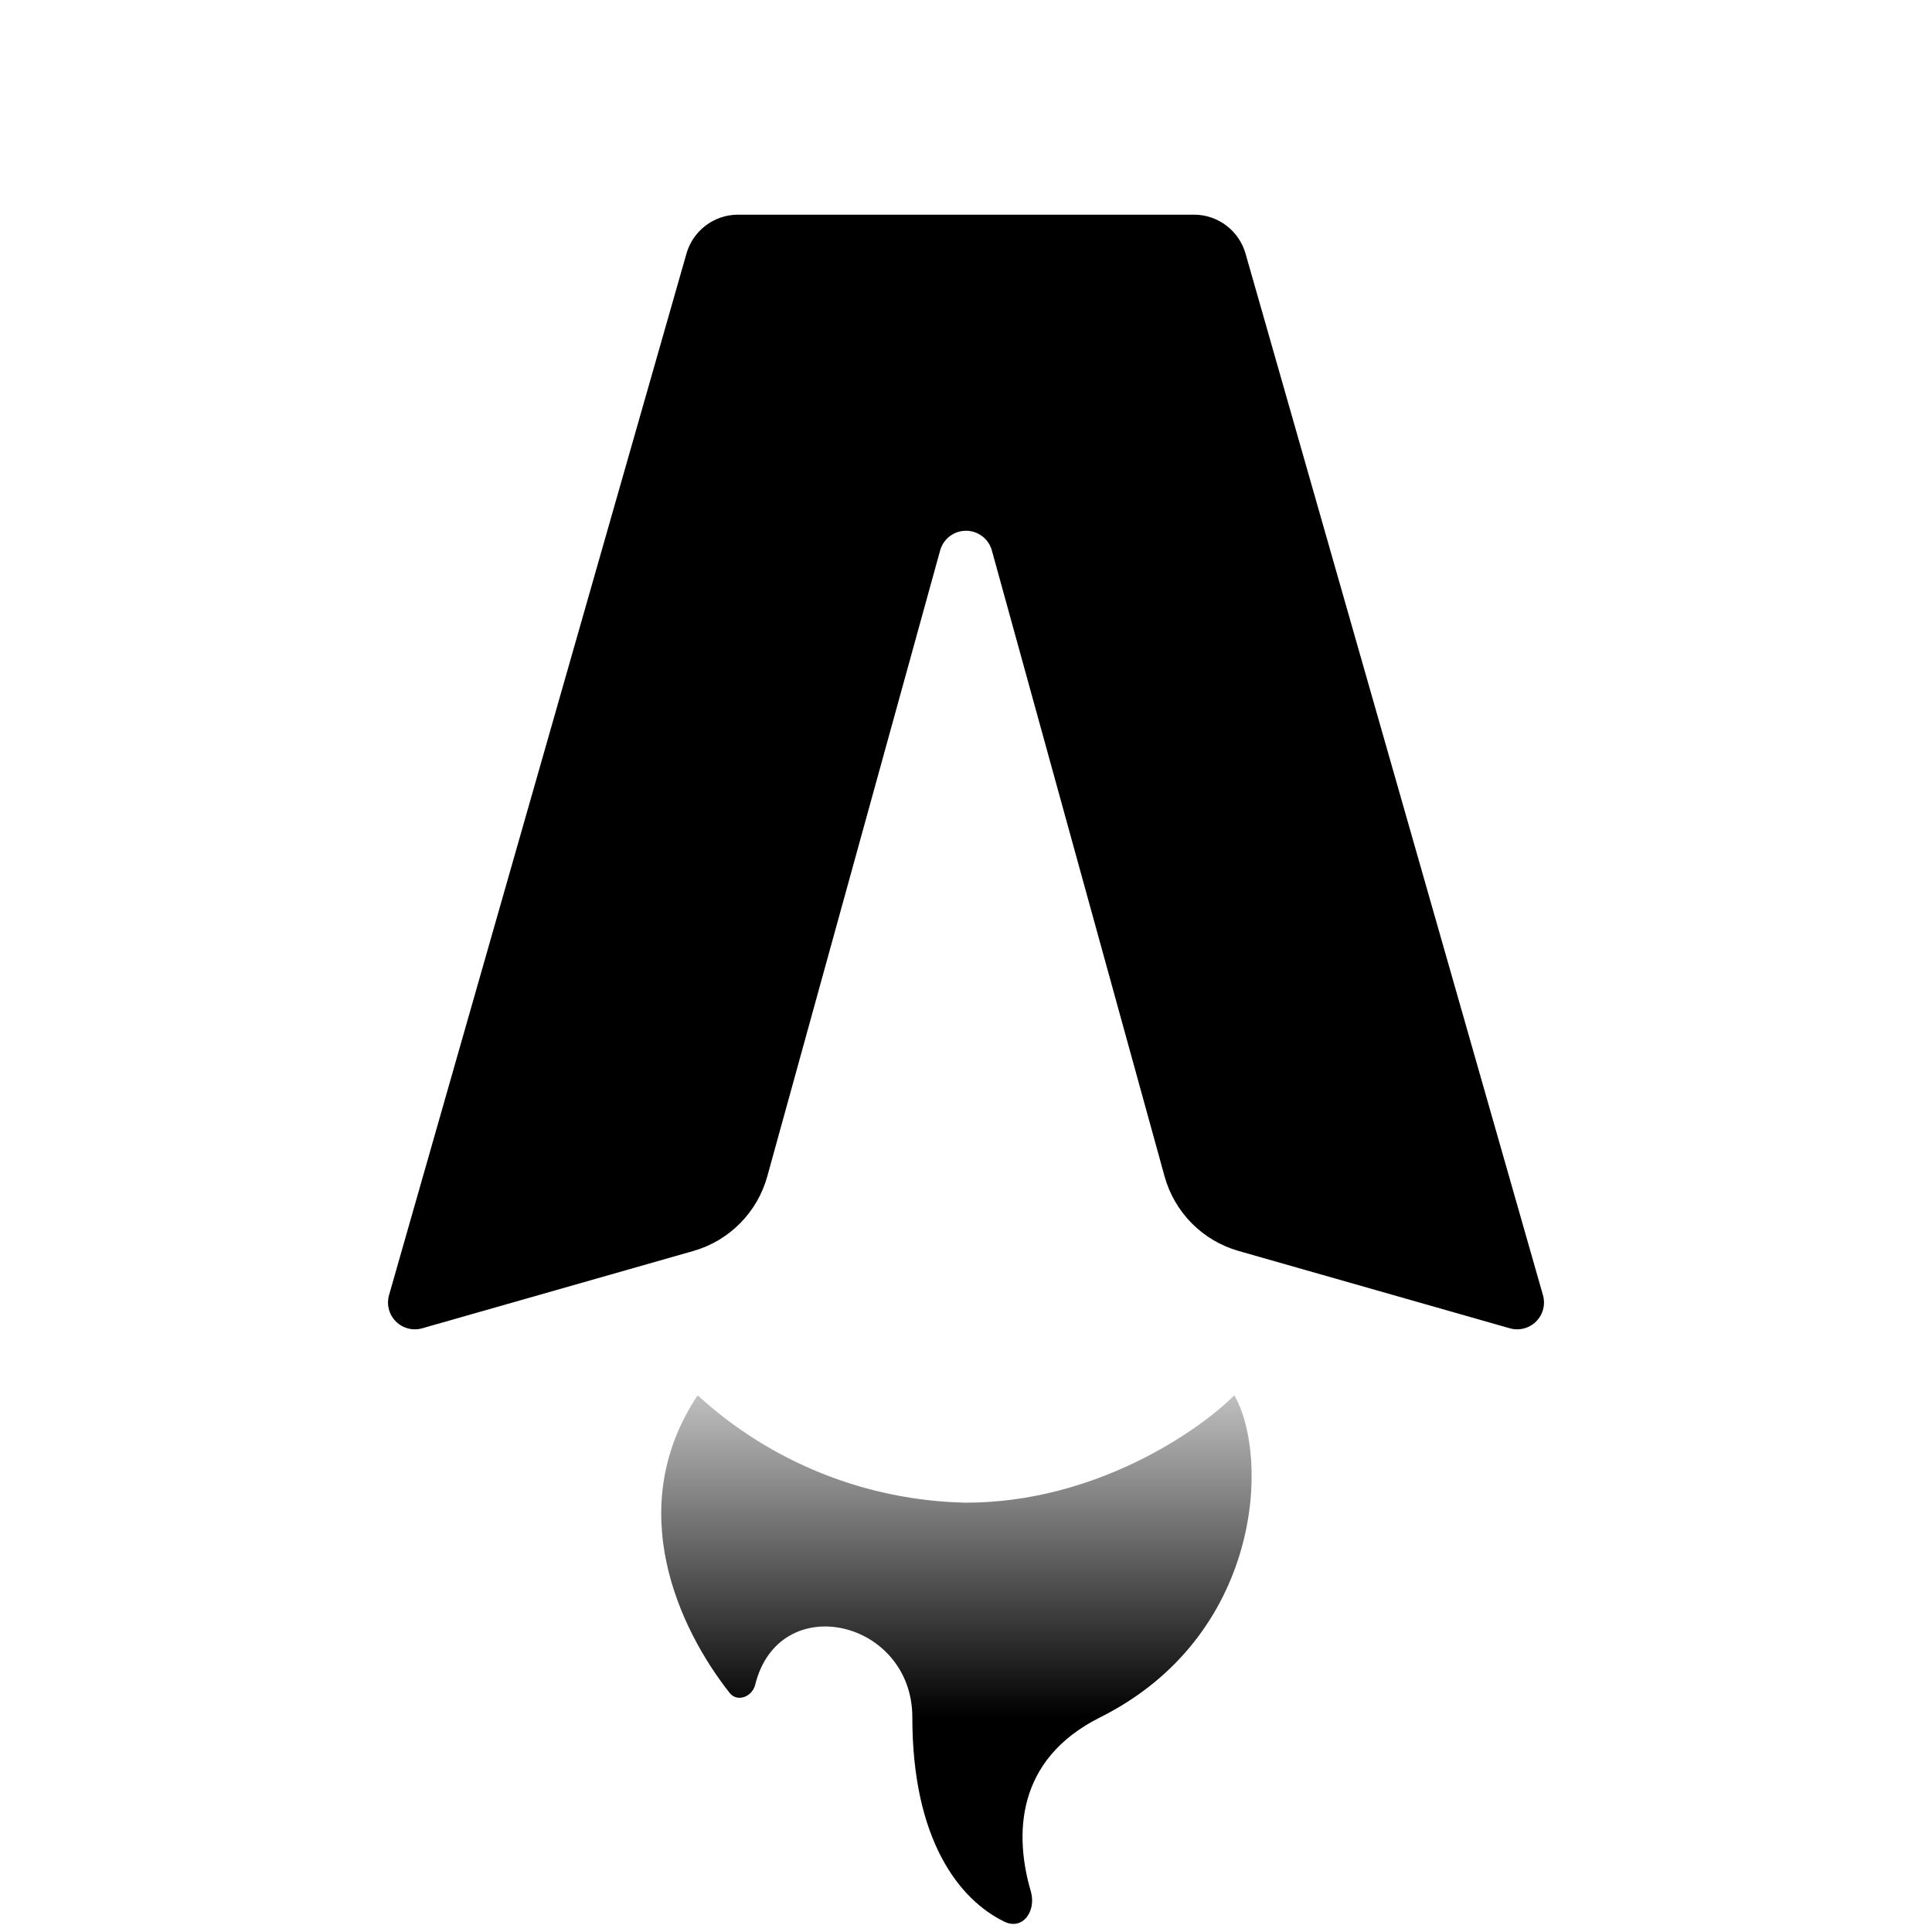
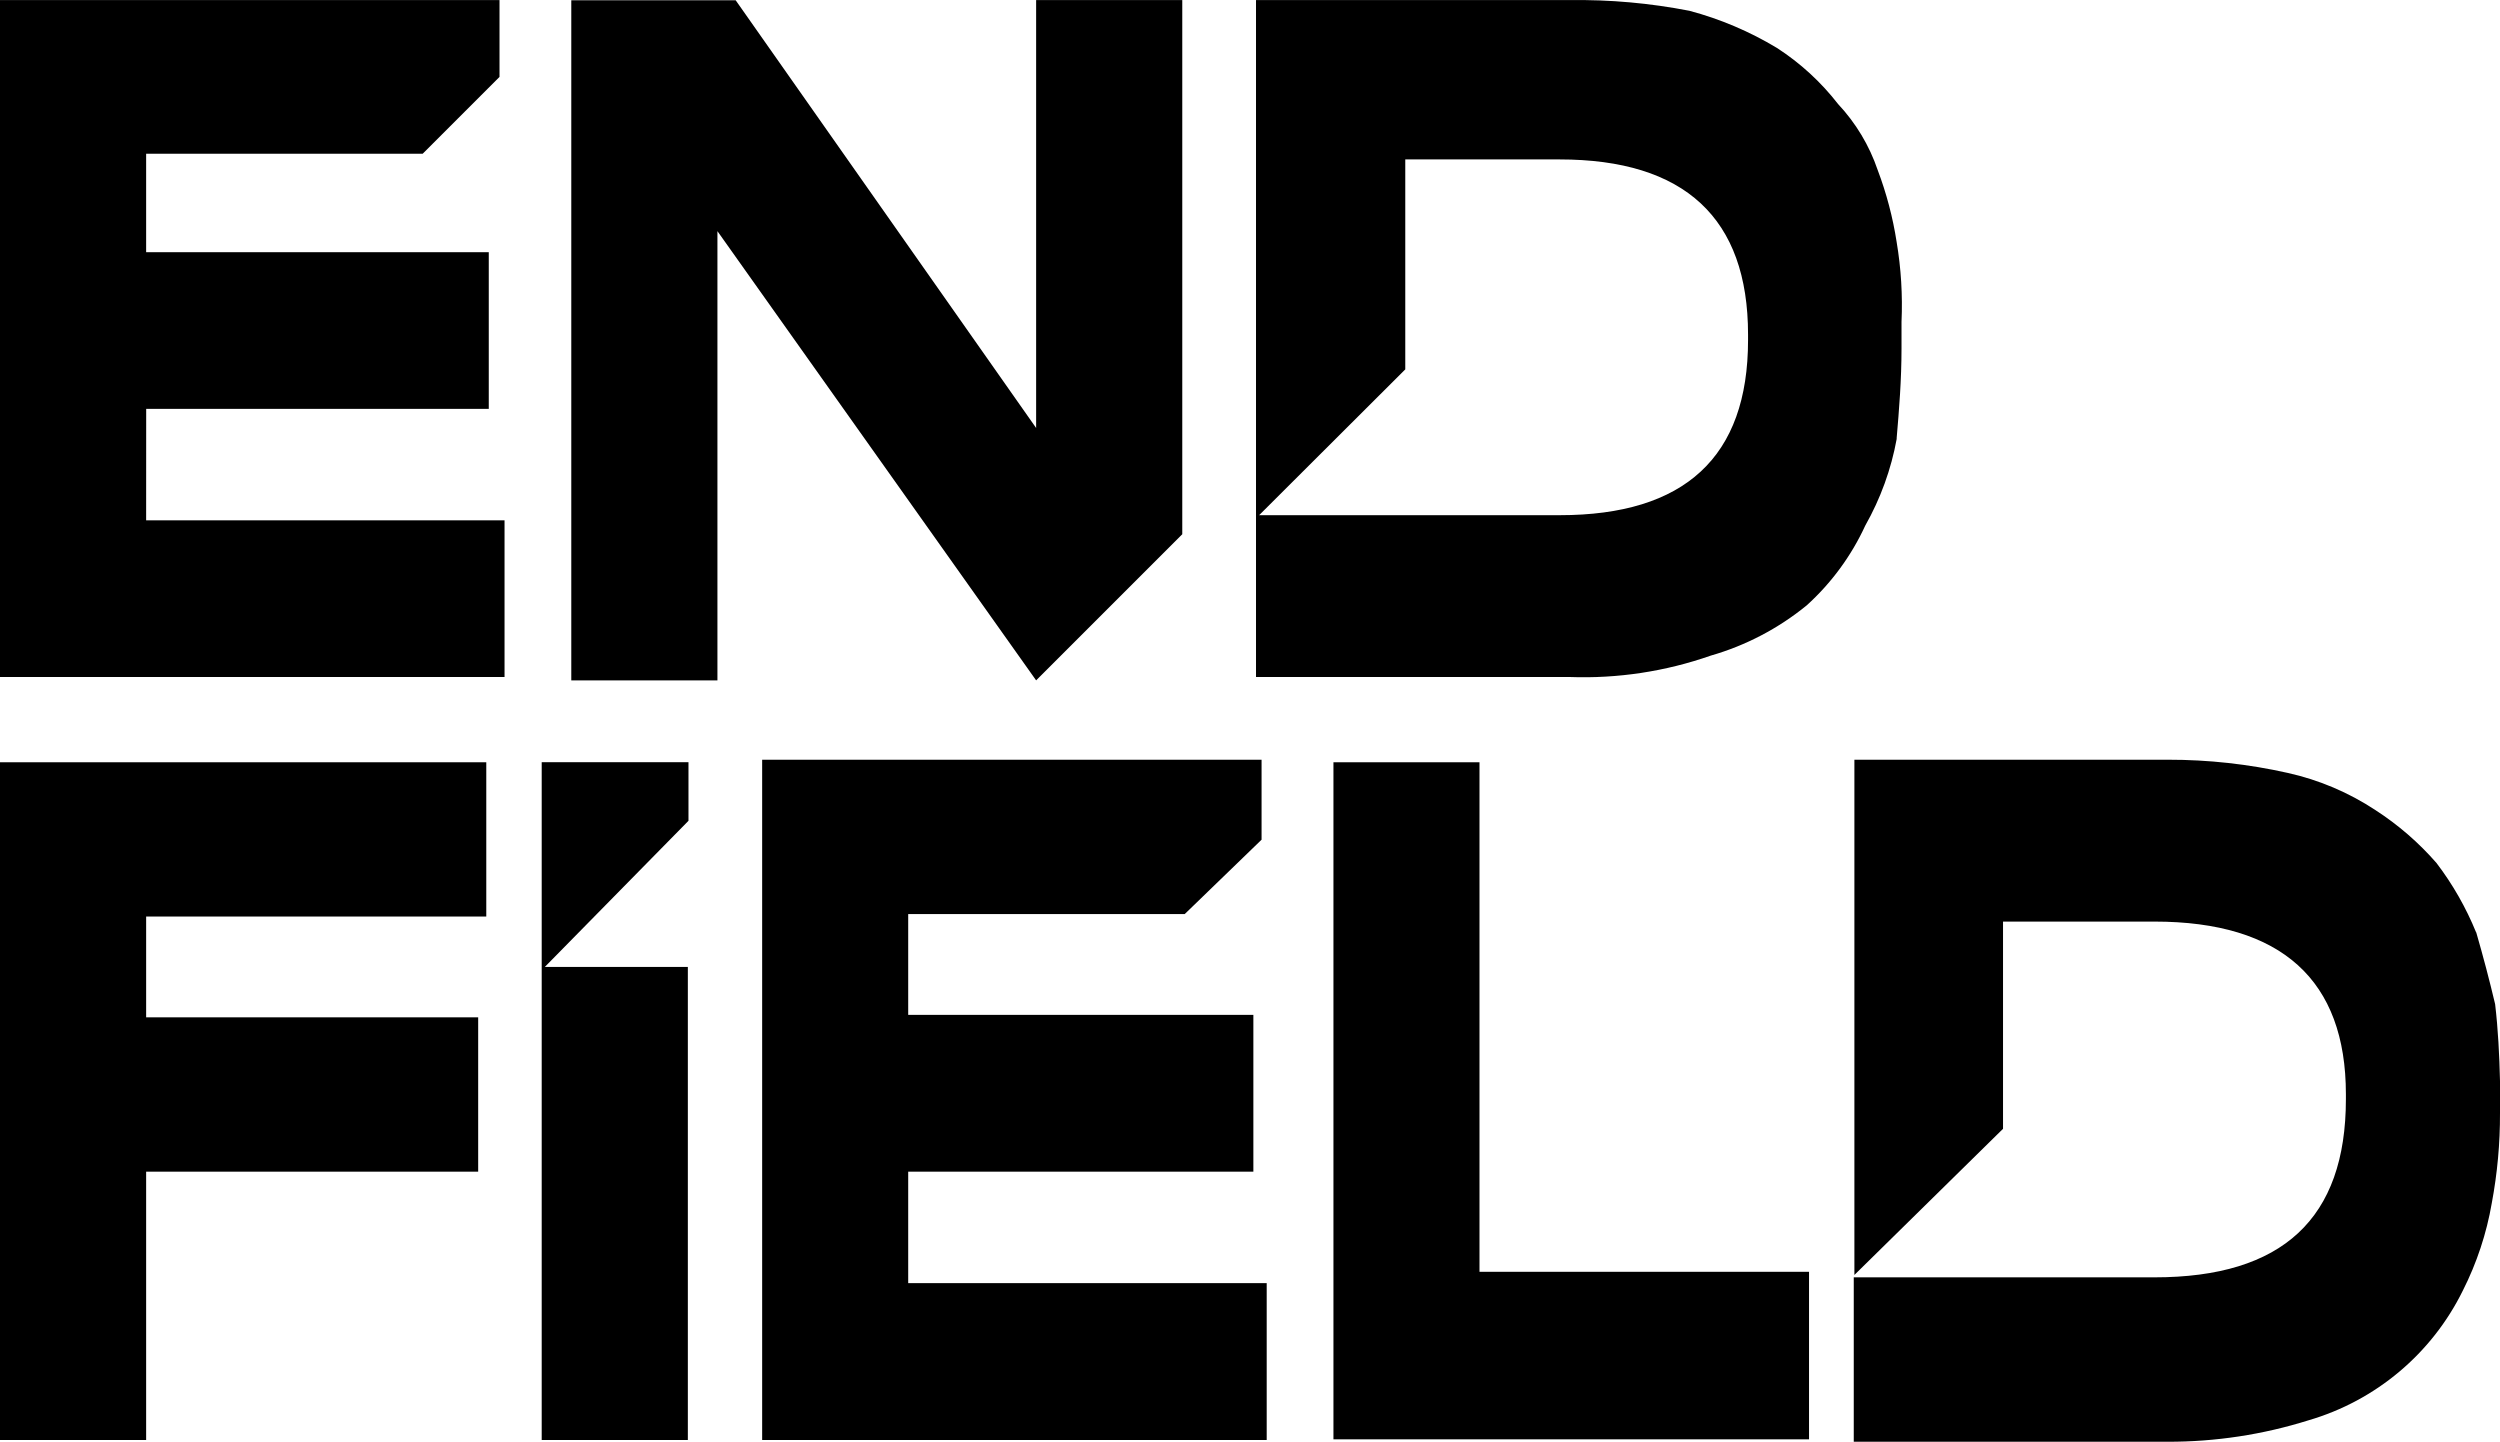
- <svg xmlns="http://www.w3.org/2000/svg" fill="none" viewBox="0 0 36 36">
-   <path fill="#000" d="M22.25 4h-8.5a1 1 0 0 0-.96.73l-5.54 19.4a.5.5 0 0 0 .62.62l5.05-1.44a2 2 0 0 0 1.38-1.4l3.22-11.66a.5.5 0 0 1 .96 0l3.22 11.67a2 2 0 0 0 1.38 1.39l5.05 1.44a.5.5 0 0 0 .62-.62l-5.54-19.4a1 1 0 0 0-.96-.73Z" />
-   <path fill="url(#gradient)" d="M18 28a7.63 7.63 0 0 1-5-2c-1.4 2.1-.35 4.35.6 5.55.14.17.41.07.47-.15.44-1.8 2.93-1.22 2.93.6 0 2.28.87 3.4 1.72 3.81.34.16.59-.2.49-.56-.31-1.05-.29-2.46 1.29-3.25 3-1.5 3.17-4.83 2.5-6-.67.67-2.6 2-5 2Z" />
+ <svg xmlns="http://www.w3.org/2000/svg" id="ac852d8a-f53a-496f-8fa3-4d3dbeda6e15" data-name="svg5" viewBox="0 0 512 295.29">
  <defs>
-     <linearGradient id="gradient" x1="16" x2="16" y1="32" y2="24" gradientUnits="userSpaceOnUse">
-       <stop stop-color="#000" />
-       <stop offset="1" stop-color="#000" stop-opacity="0" />
-     </linearGradient>
+     <style>.aa3d45c8-c608-4188-8047-4c311ab428bb{fill-rule:evenodd;}</style>
  </defs>
+   <path id="a07df763-4da7-4bb0-a334-778db4f0971e" class="aa3d45c8-c608-4188-8047-4c311ab428bb" d="M242.13,217.76V108.37H212.2V196l-61.53-87.59H117V247.69h29.93v-92l65.27,92ZM0,403.26H29.93V348.31h68V316.7h-68V296.06H99.59v-31.6H0Zm110.94,0h29.93V306.38H111.58L141,276.45v-12H110.94Zm-81-211.17H100.1V160H29.93V139.84H86.56L102.3,124.1V108.37H0V247H103.33V214.92H29.93Zm358.49,6.06c.51-5.93,1-12,1-18.45v-5.41a77.87,77.87,0,0,0-1-16.39,73.37,73.37,0,0,0-3.87-14.7,37.39,37.39,0,0,0-8.13-13.55,50.64,50.64,0,0,0-12.51-11.48A69.15,69.15,0,0,0,346,110.56a119.36,119.36,0,0,0-24.51-2.19H257.23V247h64.24a78.72,78.72,0,0,0,28.89-4.38A55.22,55.22,0,0,0,370,232.34,50.47,50.47,0,0,0,382,216a56.72,56.72,0,0,0,6.45-17.8M358,178c0,24-13,35.86-38.57,35.86H257.87L287.8,184V141h31.6C345,141,358,153,358,176.87ZM186,348.31h70.69V316.19H186V295.55h56.63l15.74-15.23V263.94H156.09V403.26H259.42V371.14H186Zm117-83.85H273.09V403.13h97.4V368.82H303V264.46ZM507.1,299.29A62.08,62.08,0,0,0,499,285.1a59.17,59.17,0,0,0-12.51-10.84,53.86,53.86,0,0,0-17.93-7.61A111.32,111.32,0,0,0,444,263.94H379.78V369.46l30.44-29.93V297.09h31c26.06,0,39.22,12,39.22,35.35v1c0,24.51-13,36.51-39.22,36.51H379.65v33.67h64.24a95.6,95.6,0,0,0,28.89-4.39,51.23,51.23,0,0,0,31.61-26.57,63.63,63.63,0,0,0,5.93-17.93A98.33,98.33,0,0,0,512,336.31v-6.58c-.13-5.29-.39-10.58-1-15.74q-1.74-7.35-3.87-14.7" transform="translate(0 -108.35)" />
  <style>
    @media (prefers-color-scheme:dark){:root{filter:invert(100%)}}
  </style>
</svg>
